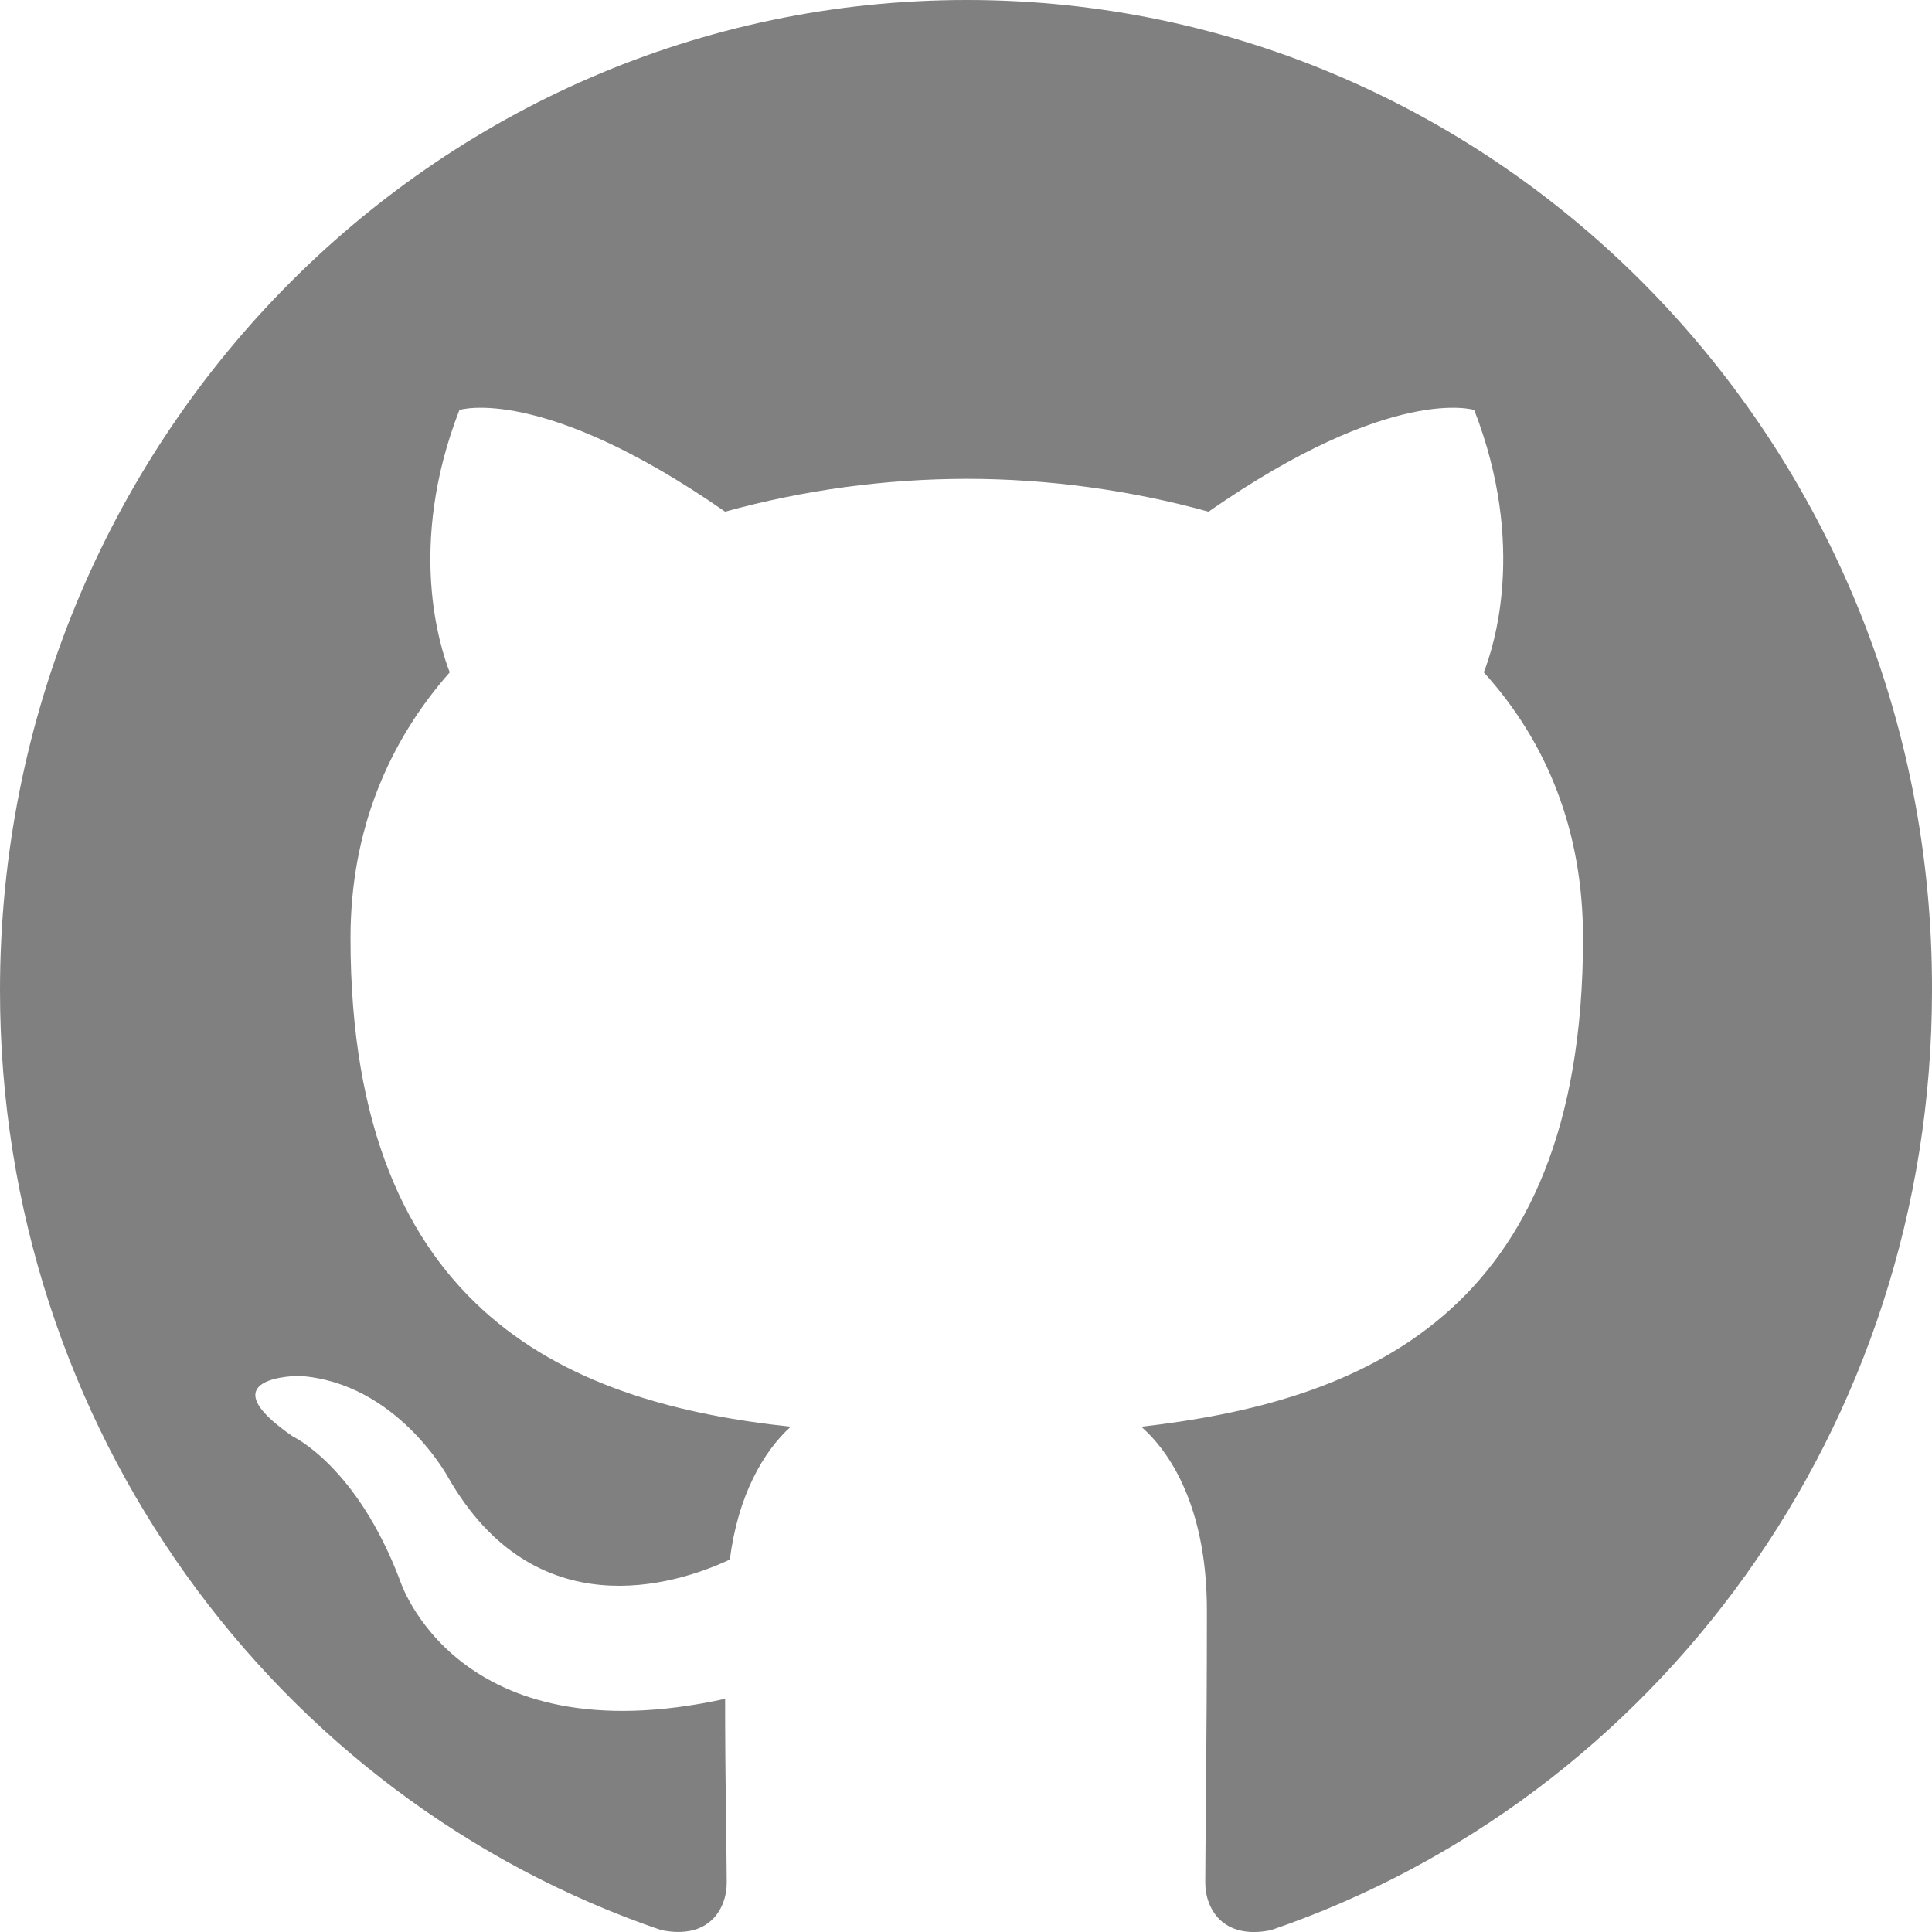
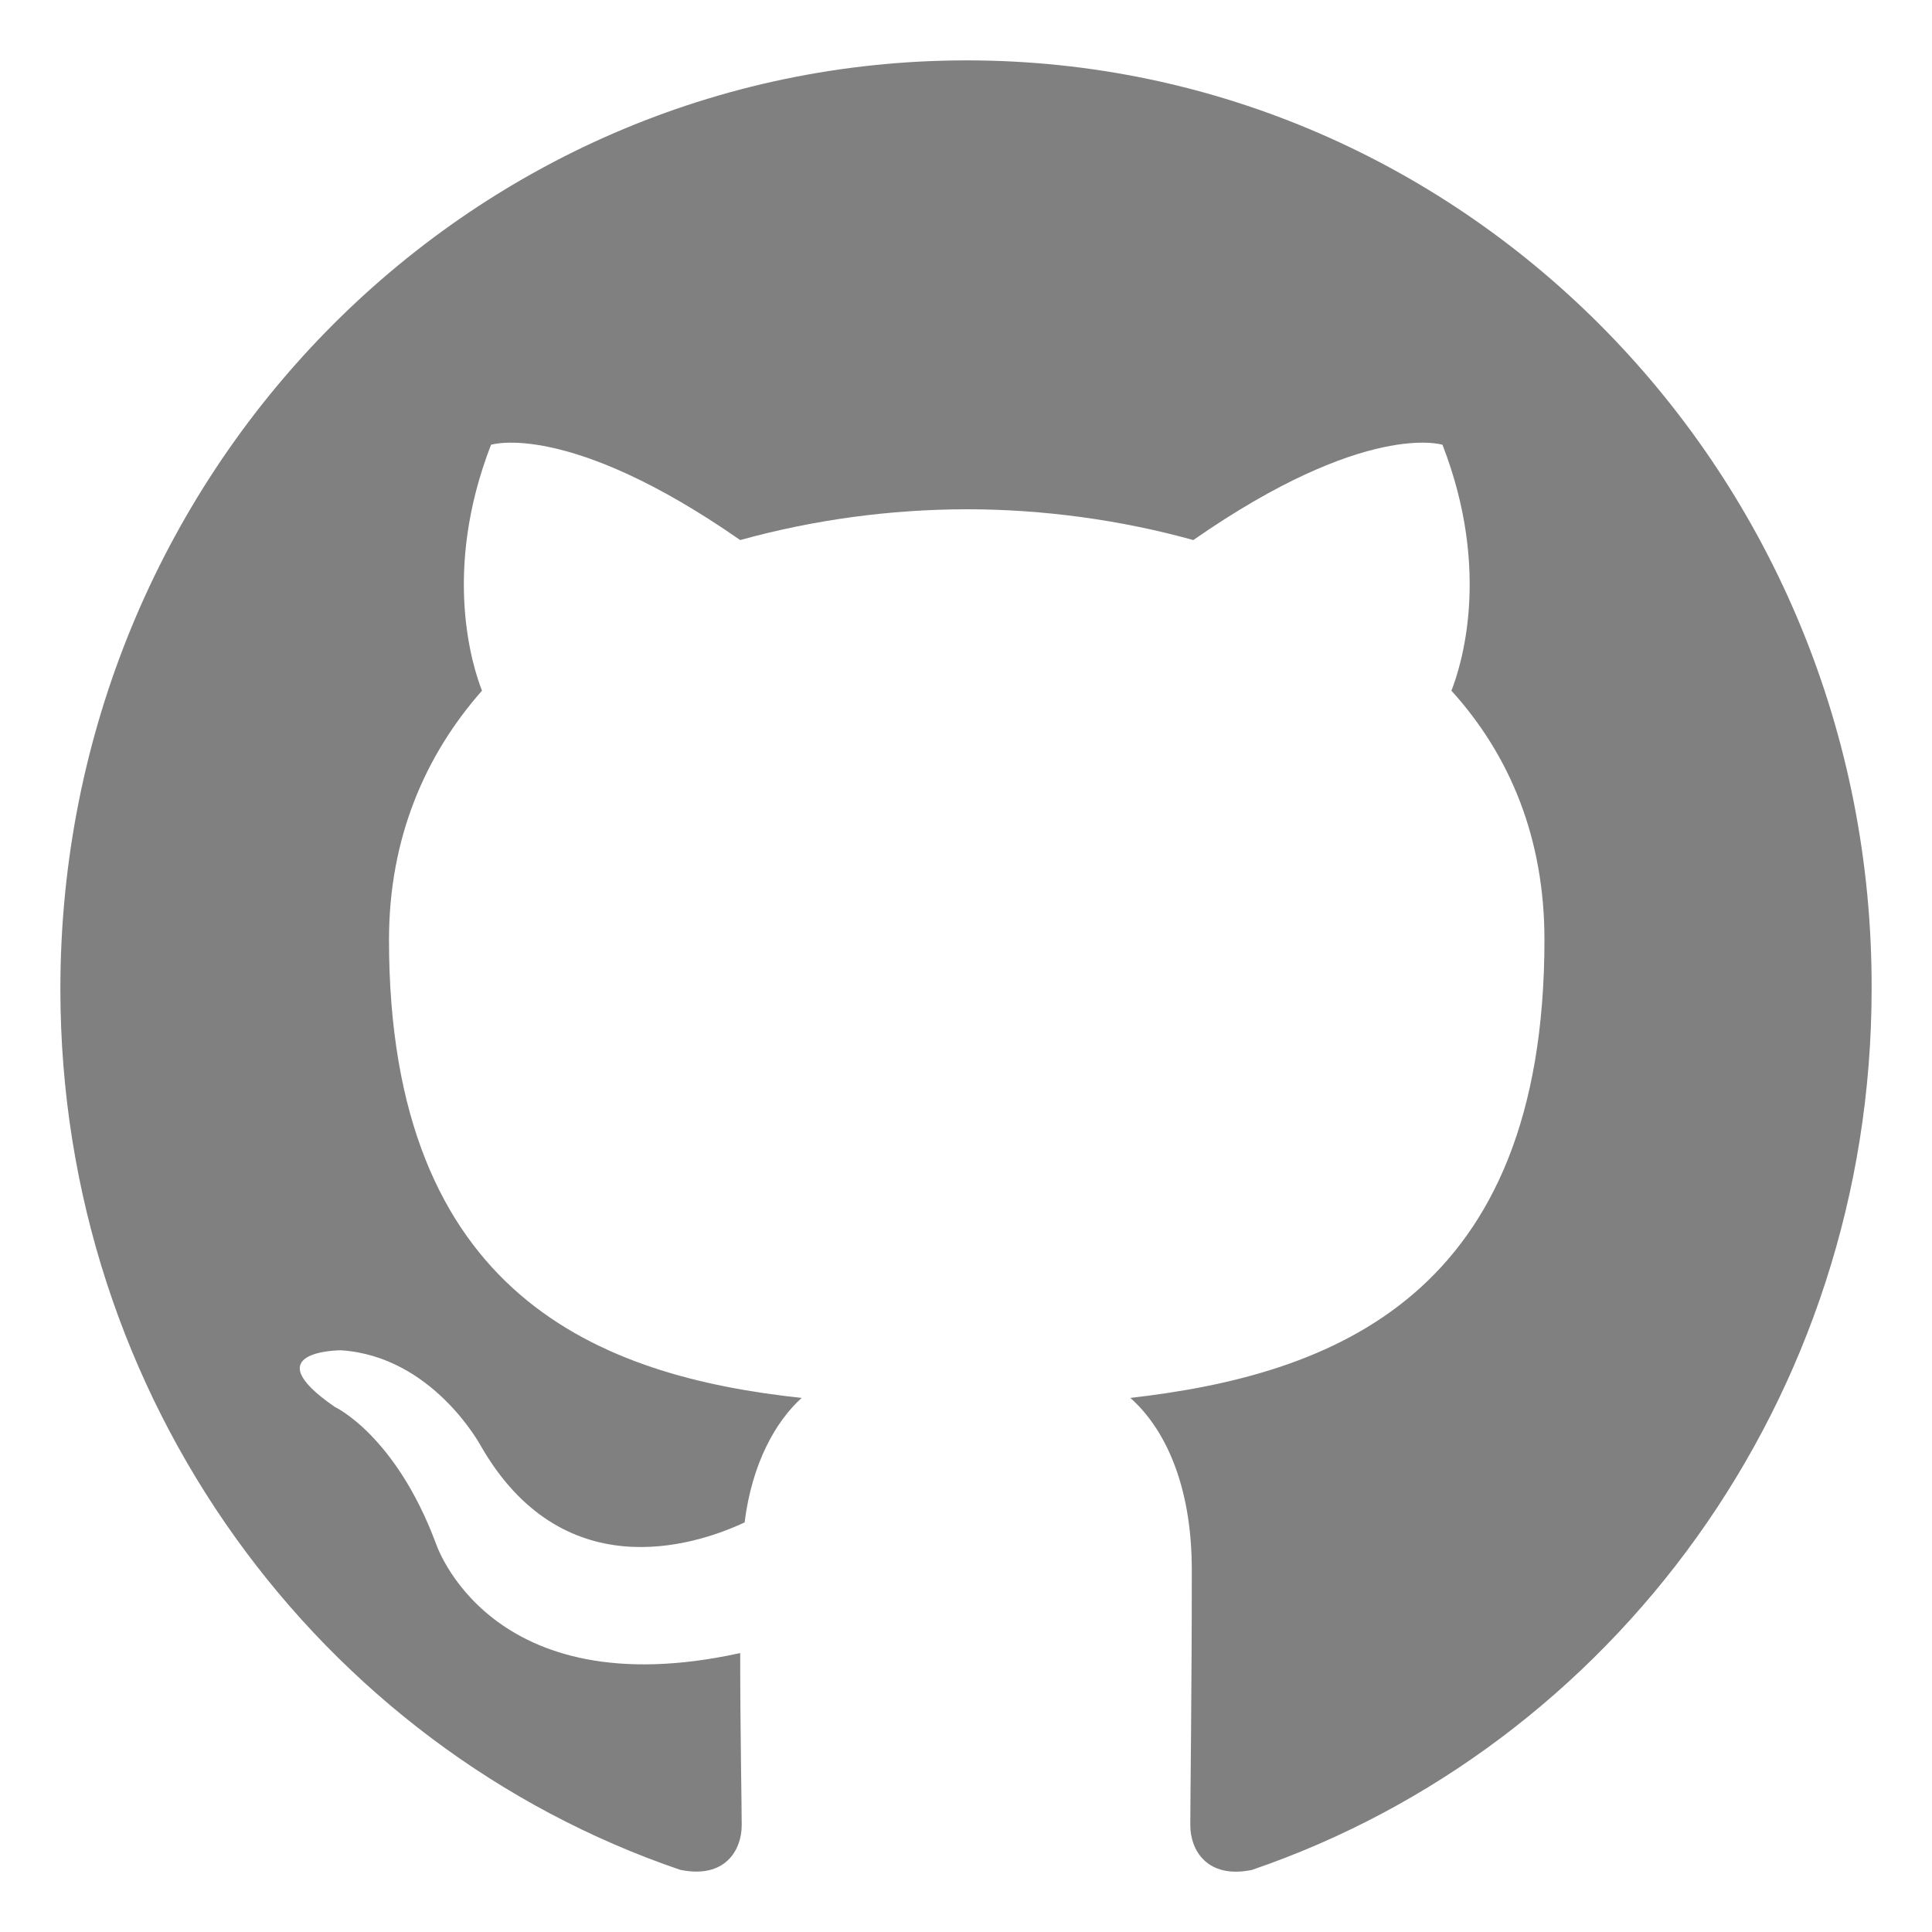
- <svg xmlns="http://www.w3.org/2000/svg" viewBox="0 0 19 19" width="30" height="30">
-   <path fill="#808080" fill-rule="evenodd" clip-rule="evenodd" d="M 9.508 0 C 4.25 0 0 4.354 0 9.741 C 0 14.047 2.723 17.692 6.501 18.981 C 6.974 19.079 7.147 18.772 7.147 18.514 C 7.147 18.288 7.131 17.514 7.131 16.707 C 4.486 17.288 3.935 15.546 3.935 15.546 C 3.51 14.418 2.88 14.127 2.88 14.127 C 2.015 13.531 2.943 13.531 2.943 13.531 C 3.904 13.595 4.408 14.53 4.408 14.53 C 5.258 16.014 6.627 15.595 7.178 15.337 C 7.256 14.708 7.509 14.272 7.776 14.031 C 5.667 13.805 3.447 12.966 3.447 9.225 C 3.447 8.16 3.825 7.289 4.423 6.612 C 4.329 6.37 3.998 5.37 4.518 4.032 C 4.518 4.032 5.321 3.773 7.131 5.032 C 7.906 4.818 8.705 4.71 9.508 4.709 C 10.31 4.709 11.129 4.822 11.885 5.032 C 13.695 3.773 14.498 4.032 14.498 4.032 C 15.018 5.37 14.687 6.37 14.592 6.612 C 15.206 7.289 15.568 8.16 15.568 9.225 C 15.568 12.966 13.349 13.788 11.224 14.031 C 11.57 14.337 11.869 14.918 11.869 15.837 C 11.869 17.143 11.853 18.191 11.853 18.514 C 11.853 18.772 12.027 19.079 12.499 18.982 C 16.276 17.691 19 14.047 19 9.741 C 19.016 4.354 14.75 0 9.508 0 Z" />
+ <svg xmlns="http://www.w3.org/2000/svg" viewBox="0 0 32 32" width="32px" height="32px">
+   <path fill="#808080" fill-rule="evenodd" clip-rule="evenodd" d="M 16.013 1 C 7.71 1 1 7.875 1 16.38 C 1 23.18 5.3 28.935 11.265 30.97 C 12.012 31.125 12.285 30.64 12.285 30.233 C 12.285 29.874 12.26 28.653 12.26 27.38 C 8.083 28.297 7.213 25.546 7.213 25.546 C 6.542 23.765 5.547 23.304 5.547 23.304 C 4.182 22.365 5.647 22.365 5.647 22.365 C 7.166 22.464 7.96 23.942 7.96 23.942 C 9.302 26.285 11.463 25.623 12.333 25.216 C 12.457 24.223 12.856 23.535 13.278 23.154 C 9.948 22.797 6.443 21.473 6.443 15.565 C 6.443 13.885 7.04 12.509 7.983 11.44 C 7.835 11.058 7.313 9.479 8.133 7.367 C 8.133 7.367 9.402 6.957 12.26 8.945 C 13.483 8.607 14.745 8.437 16.013 8.435 C 17.279 8.435 18.572 8.613 19.765 8.945 C 22.623 6.957 23.892 7.367 23.892 7.367 C 24.713 9.479 24.19 11.058 24.04 11.44 C 25.01 12.509 25.581 13.885 25.581 15.565 C 25.581 21.473 22.077 22.77 18.722 23.154 C 19.268 23.637 19.74 24.555 19.74 26.004 C 19.74 28.068 19.715 29.723 19.715 30.233 C 19.715 30.64 19.99 31.125 20.735 30.972 C 26.699 28.933 31 23.18 31 16.38 C 31.025 7.875 24.29 1 16.013 1 Z" />
</svg>
